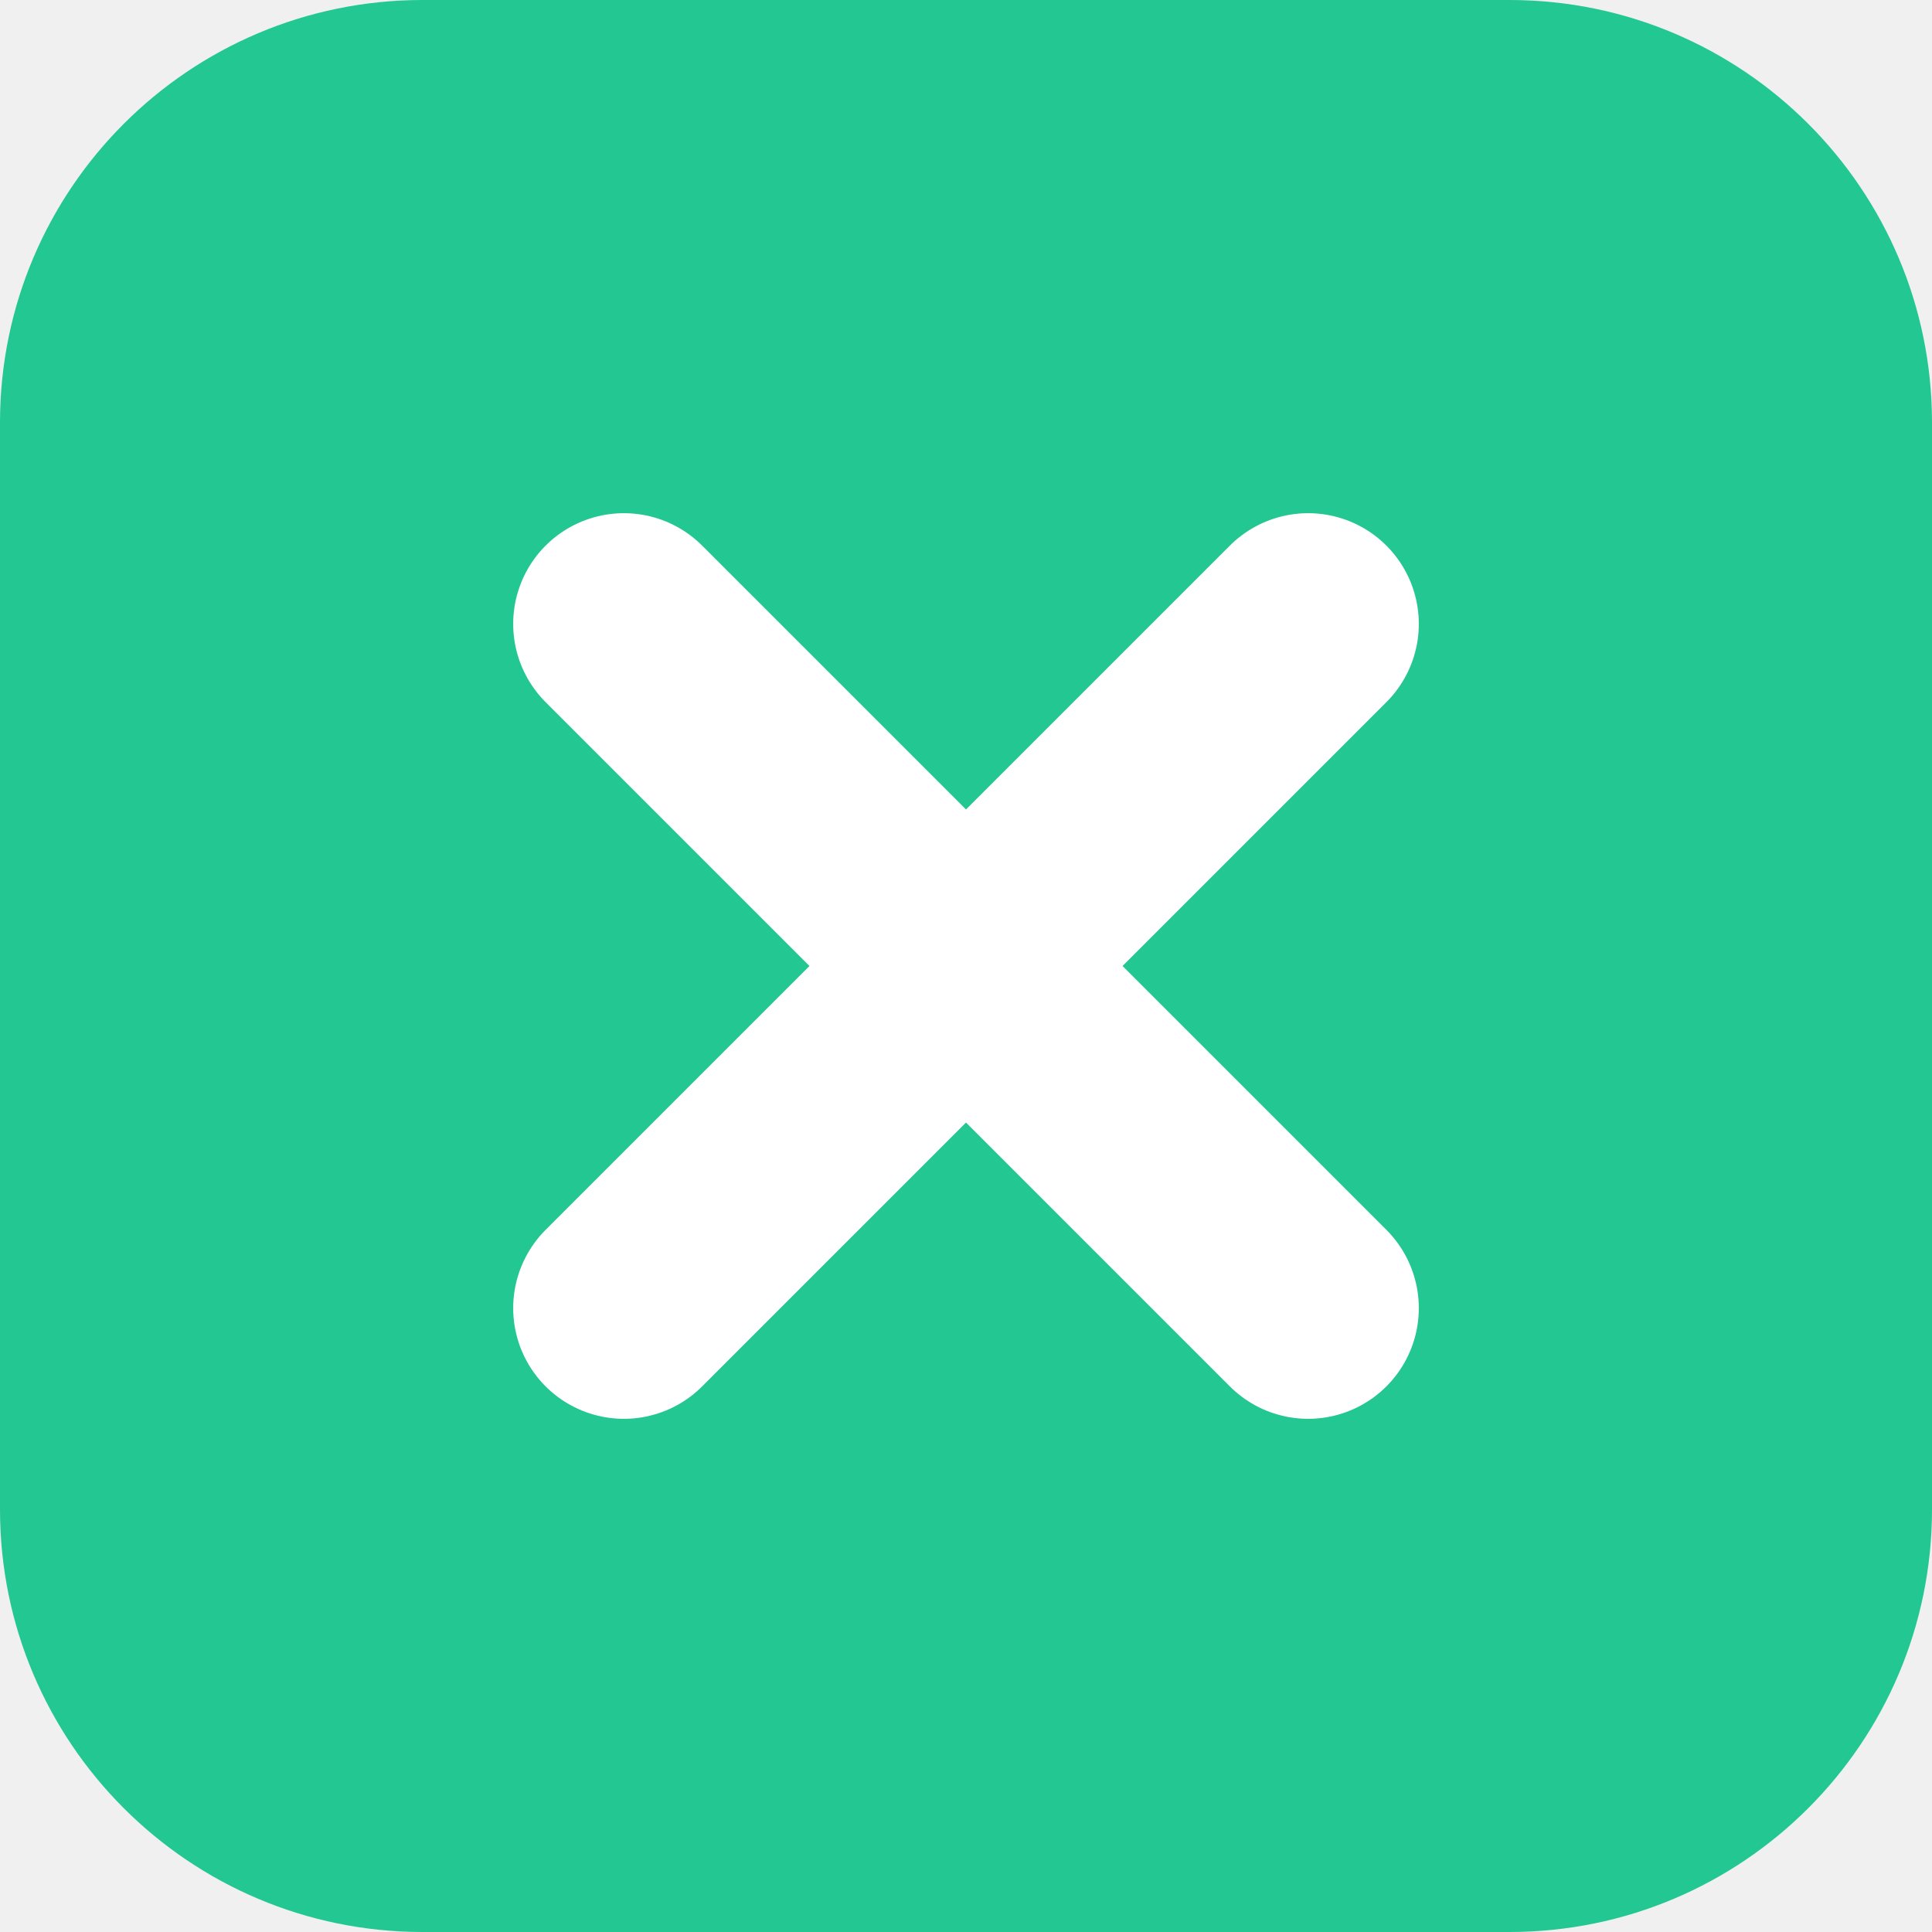
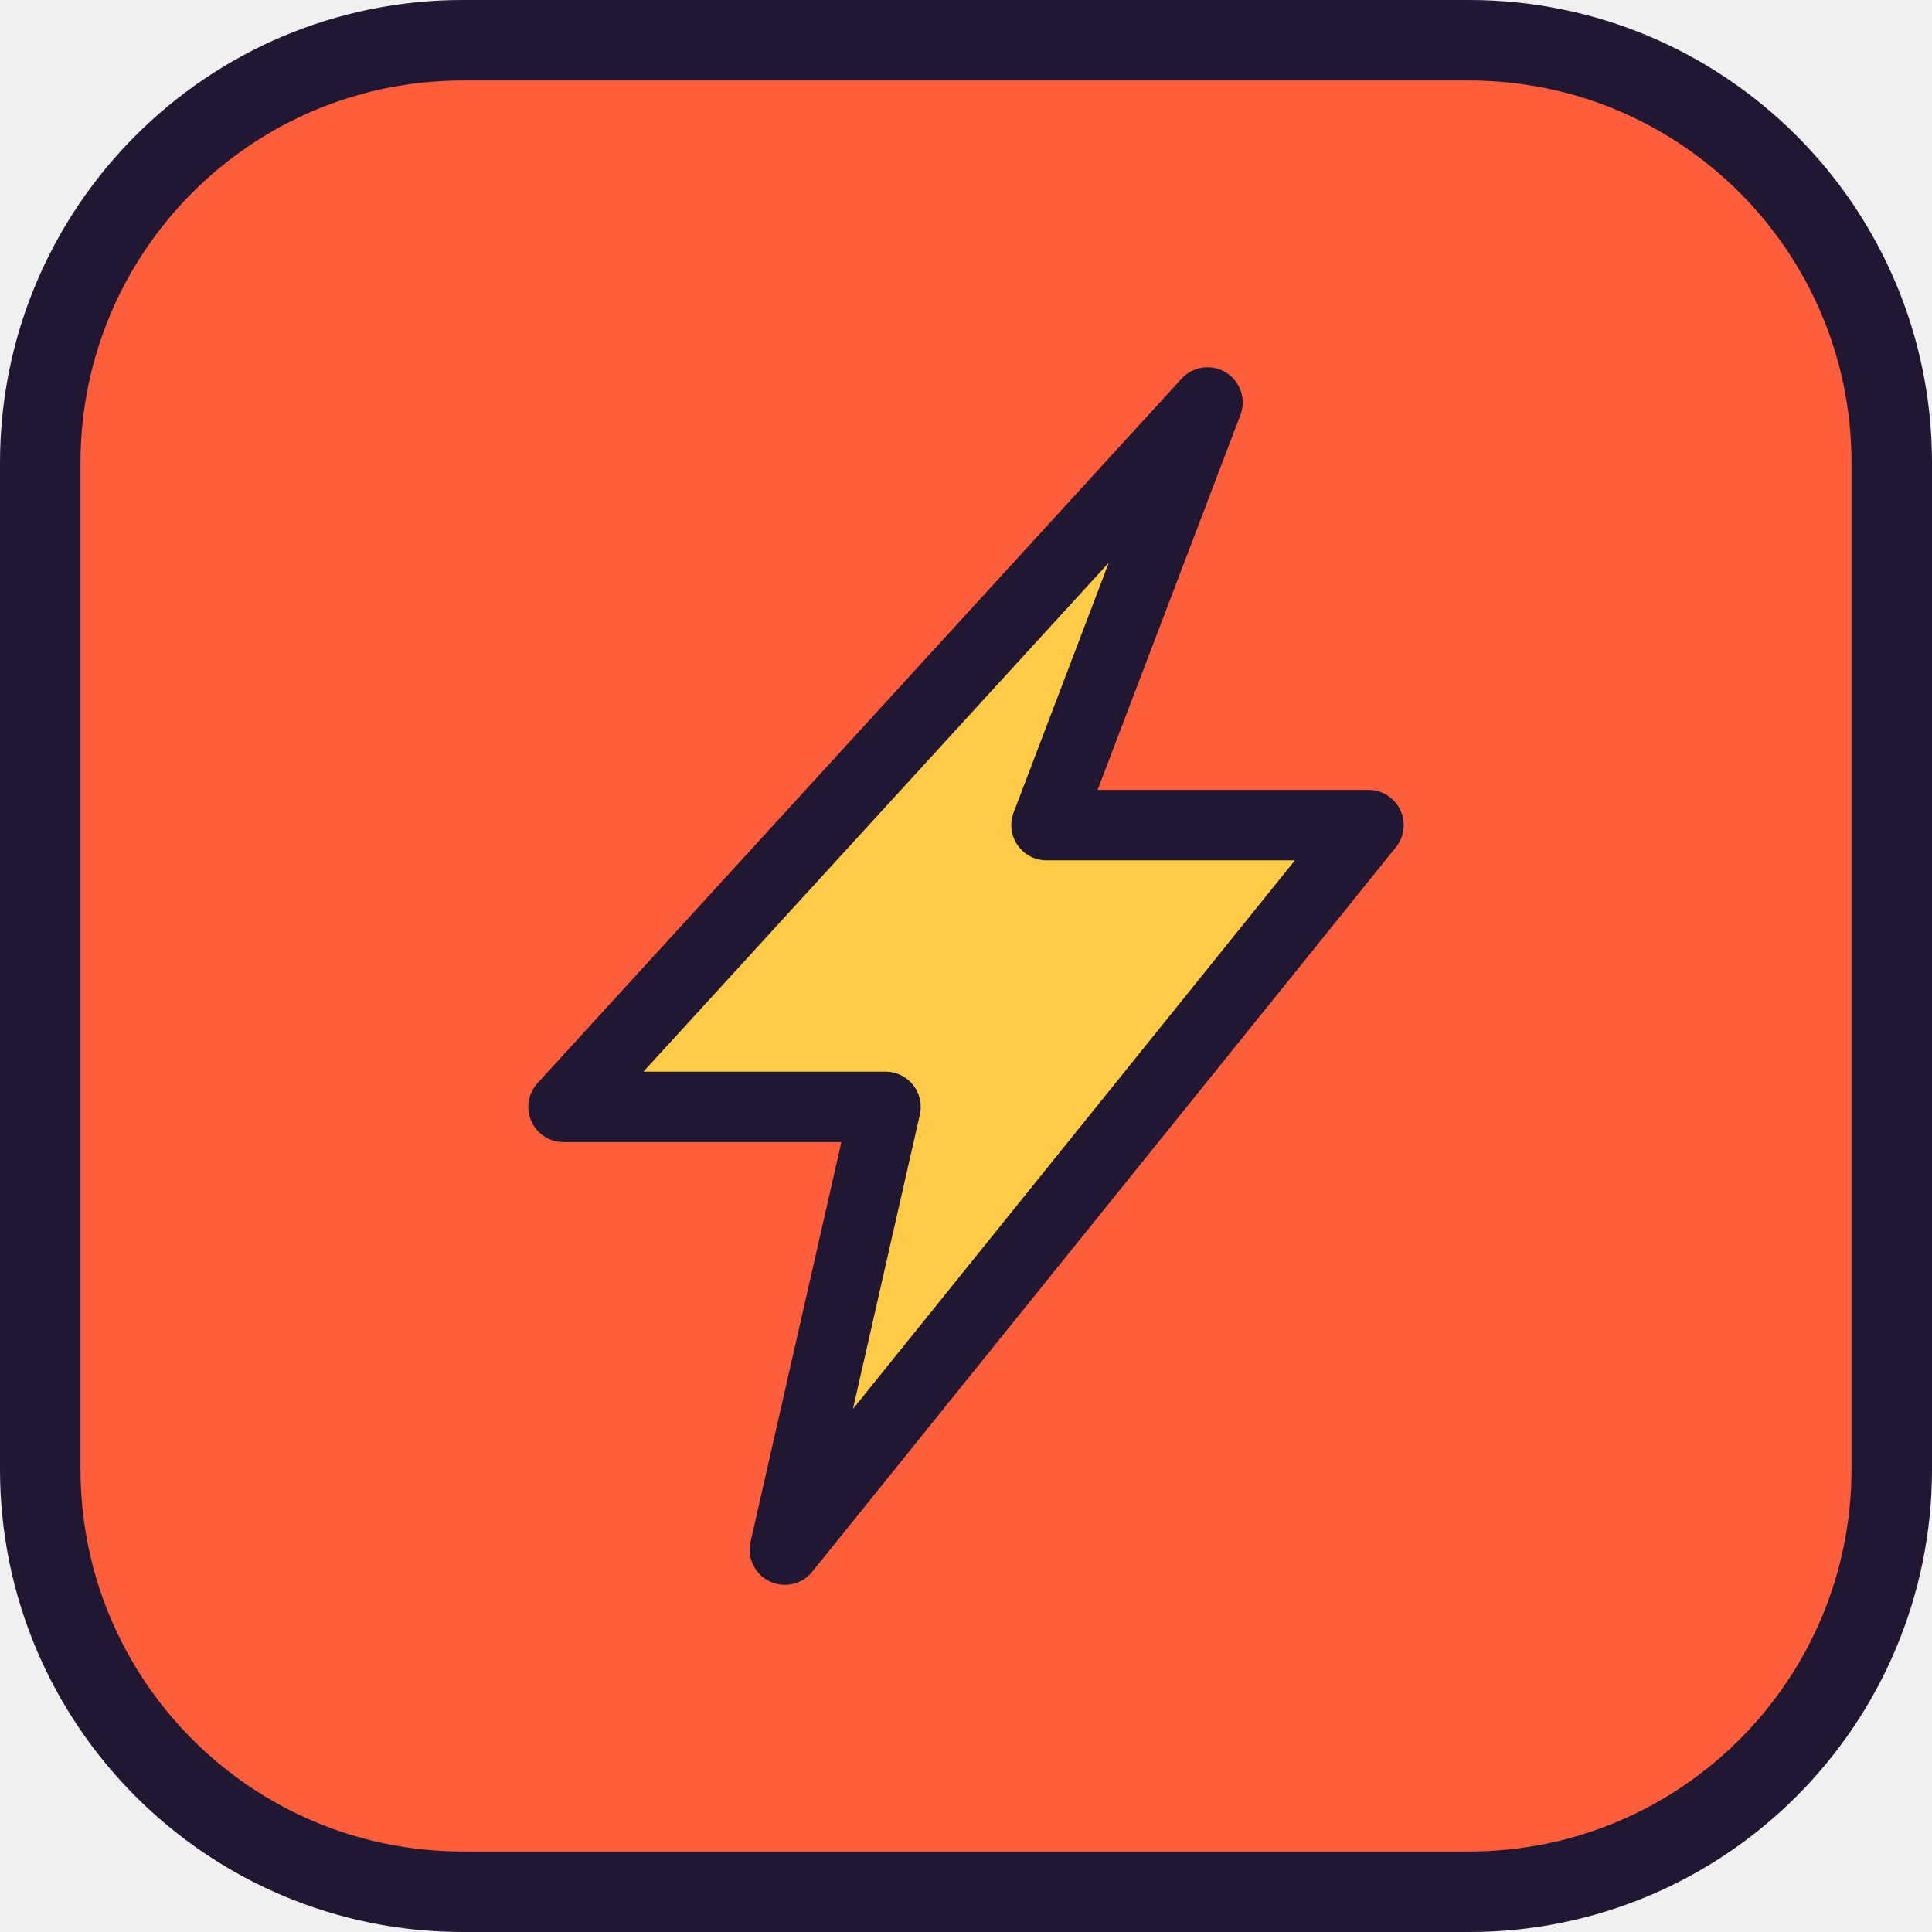
<svg xmlns="http://www.w3.org/2000/svg" viewBox="0 0 192 192">
-   <rect width="192" height="192" rx="42" fill="#22C792" />
-   <path d="M62 62 L130 130 M130 62 L62 130" stroke="#FFFFFF" stroke-width="22" stroke-linecap="round" />
+   <rect x="4" y="4" width="184" height="184" rx="42" fill="#FF5E3D" stroke="#221733" stroke-width="8" />
+   <path d="M120 40 L56 110 L88 110 L78 154 L136 82 L104 82 Z" fill="#FFCB47" stroke="#221733" stroke-width="7" stroke-linejoin="round" stroke-linecap="round" />
</svg>
